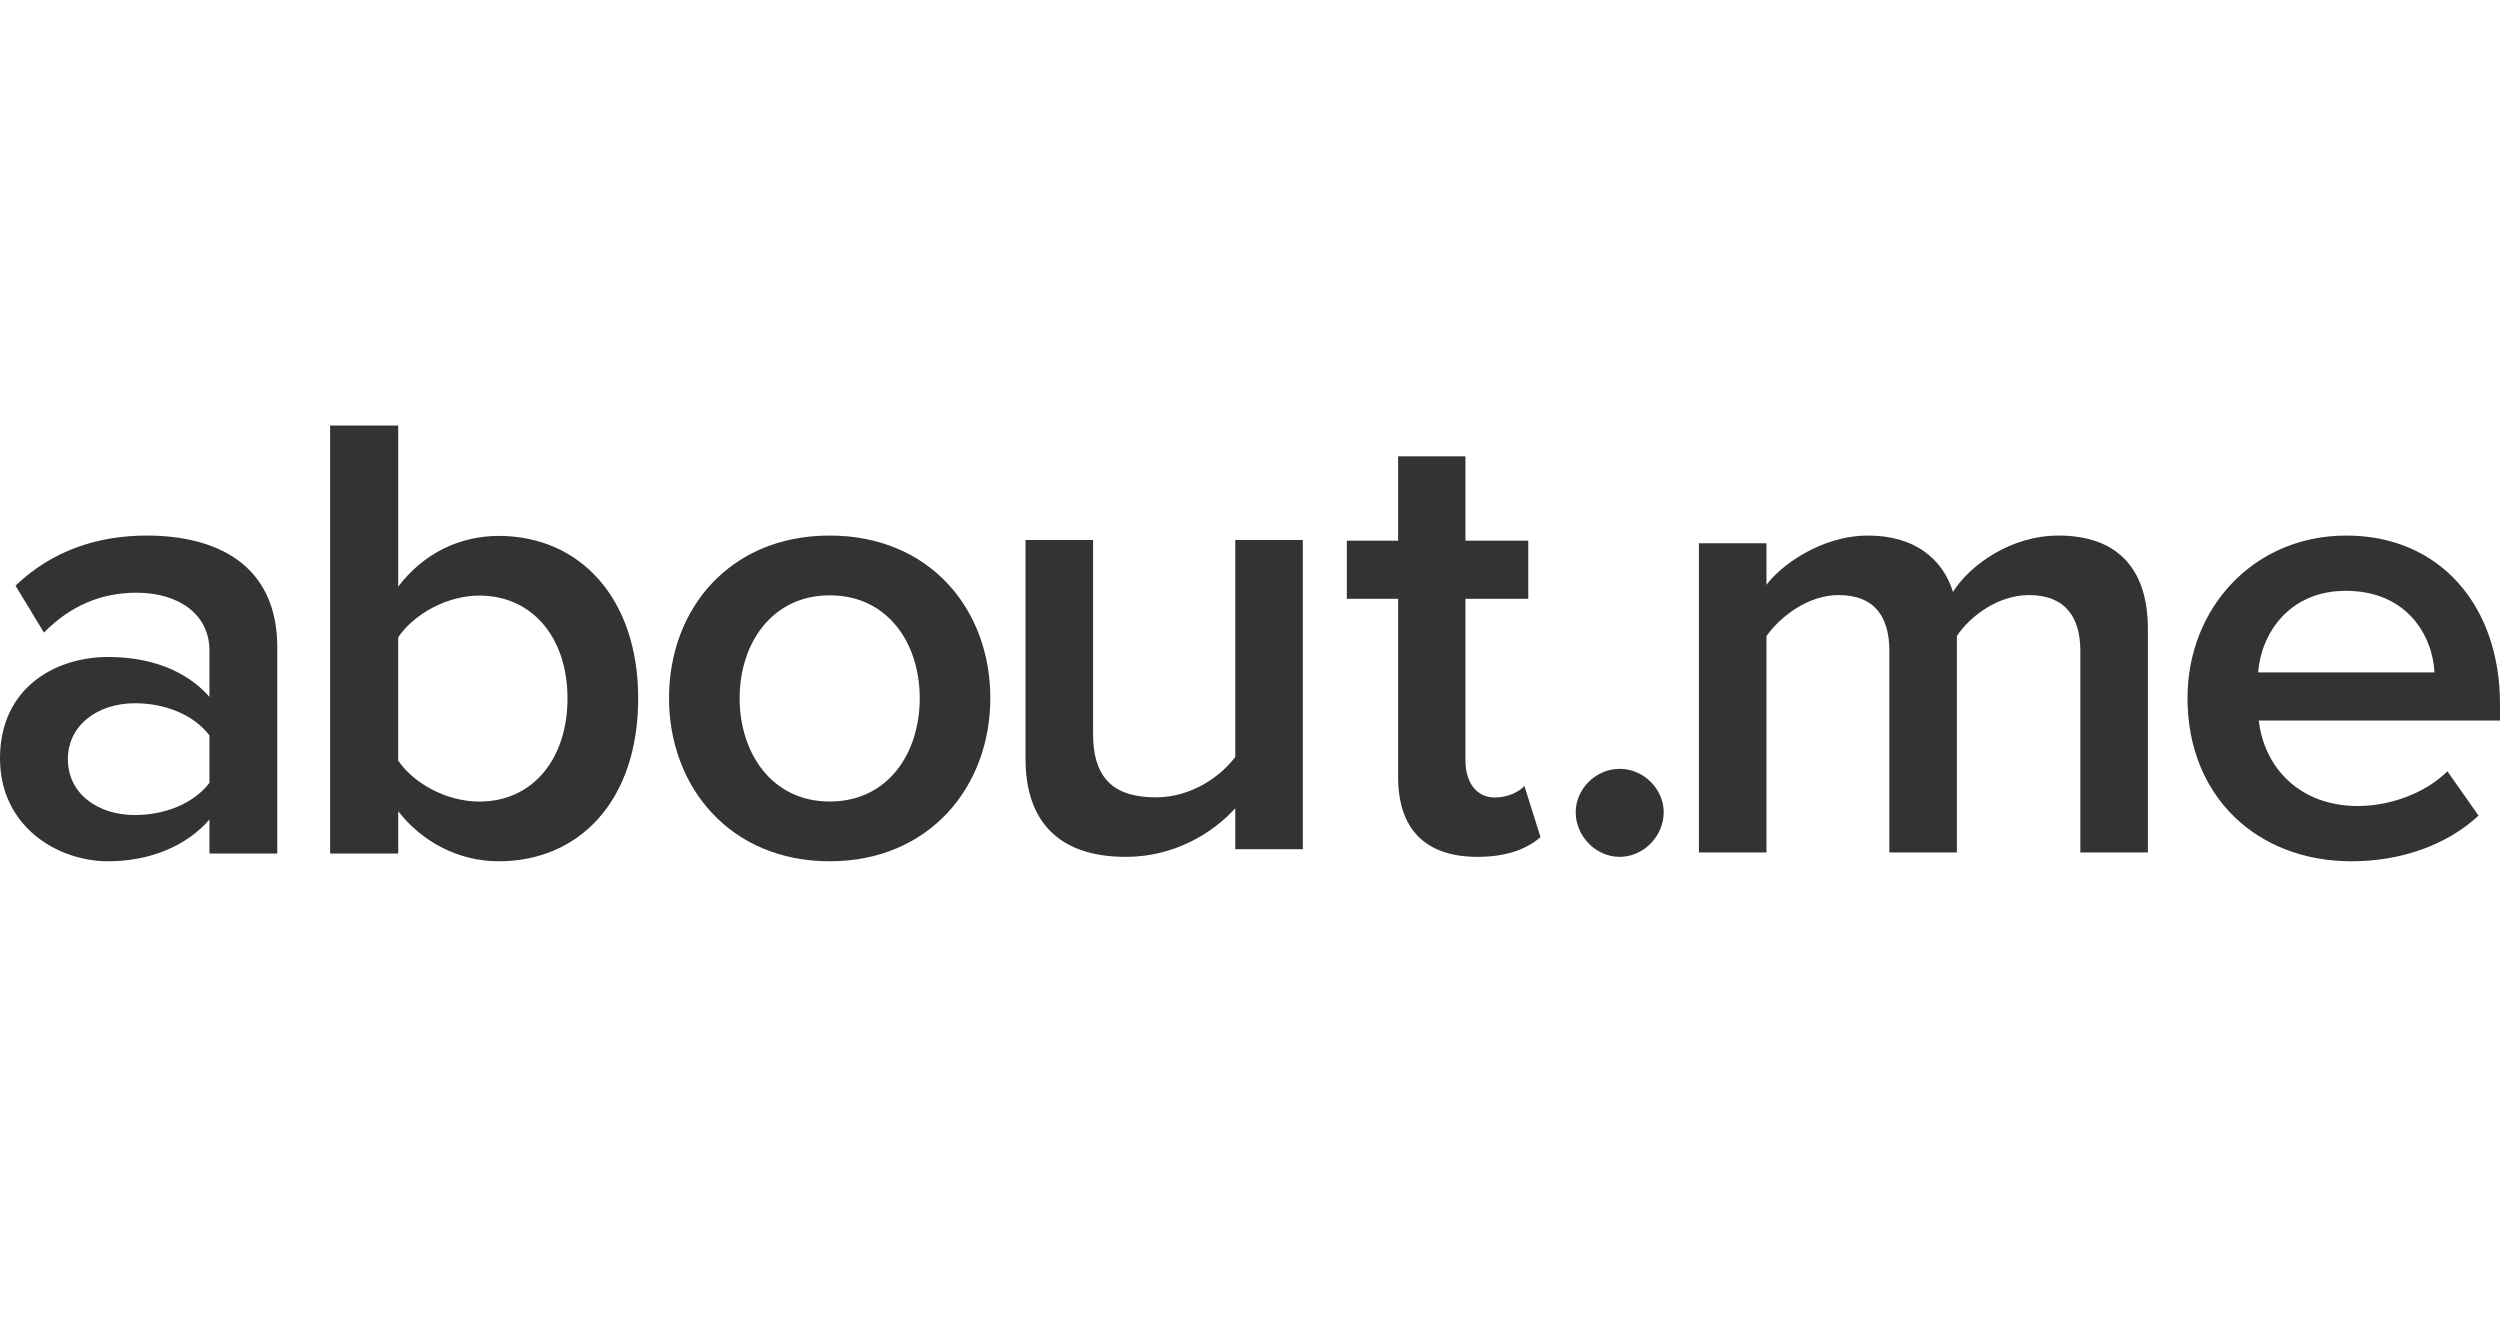
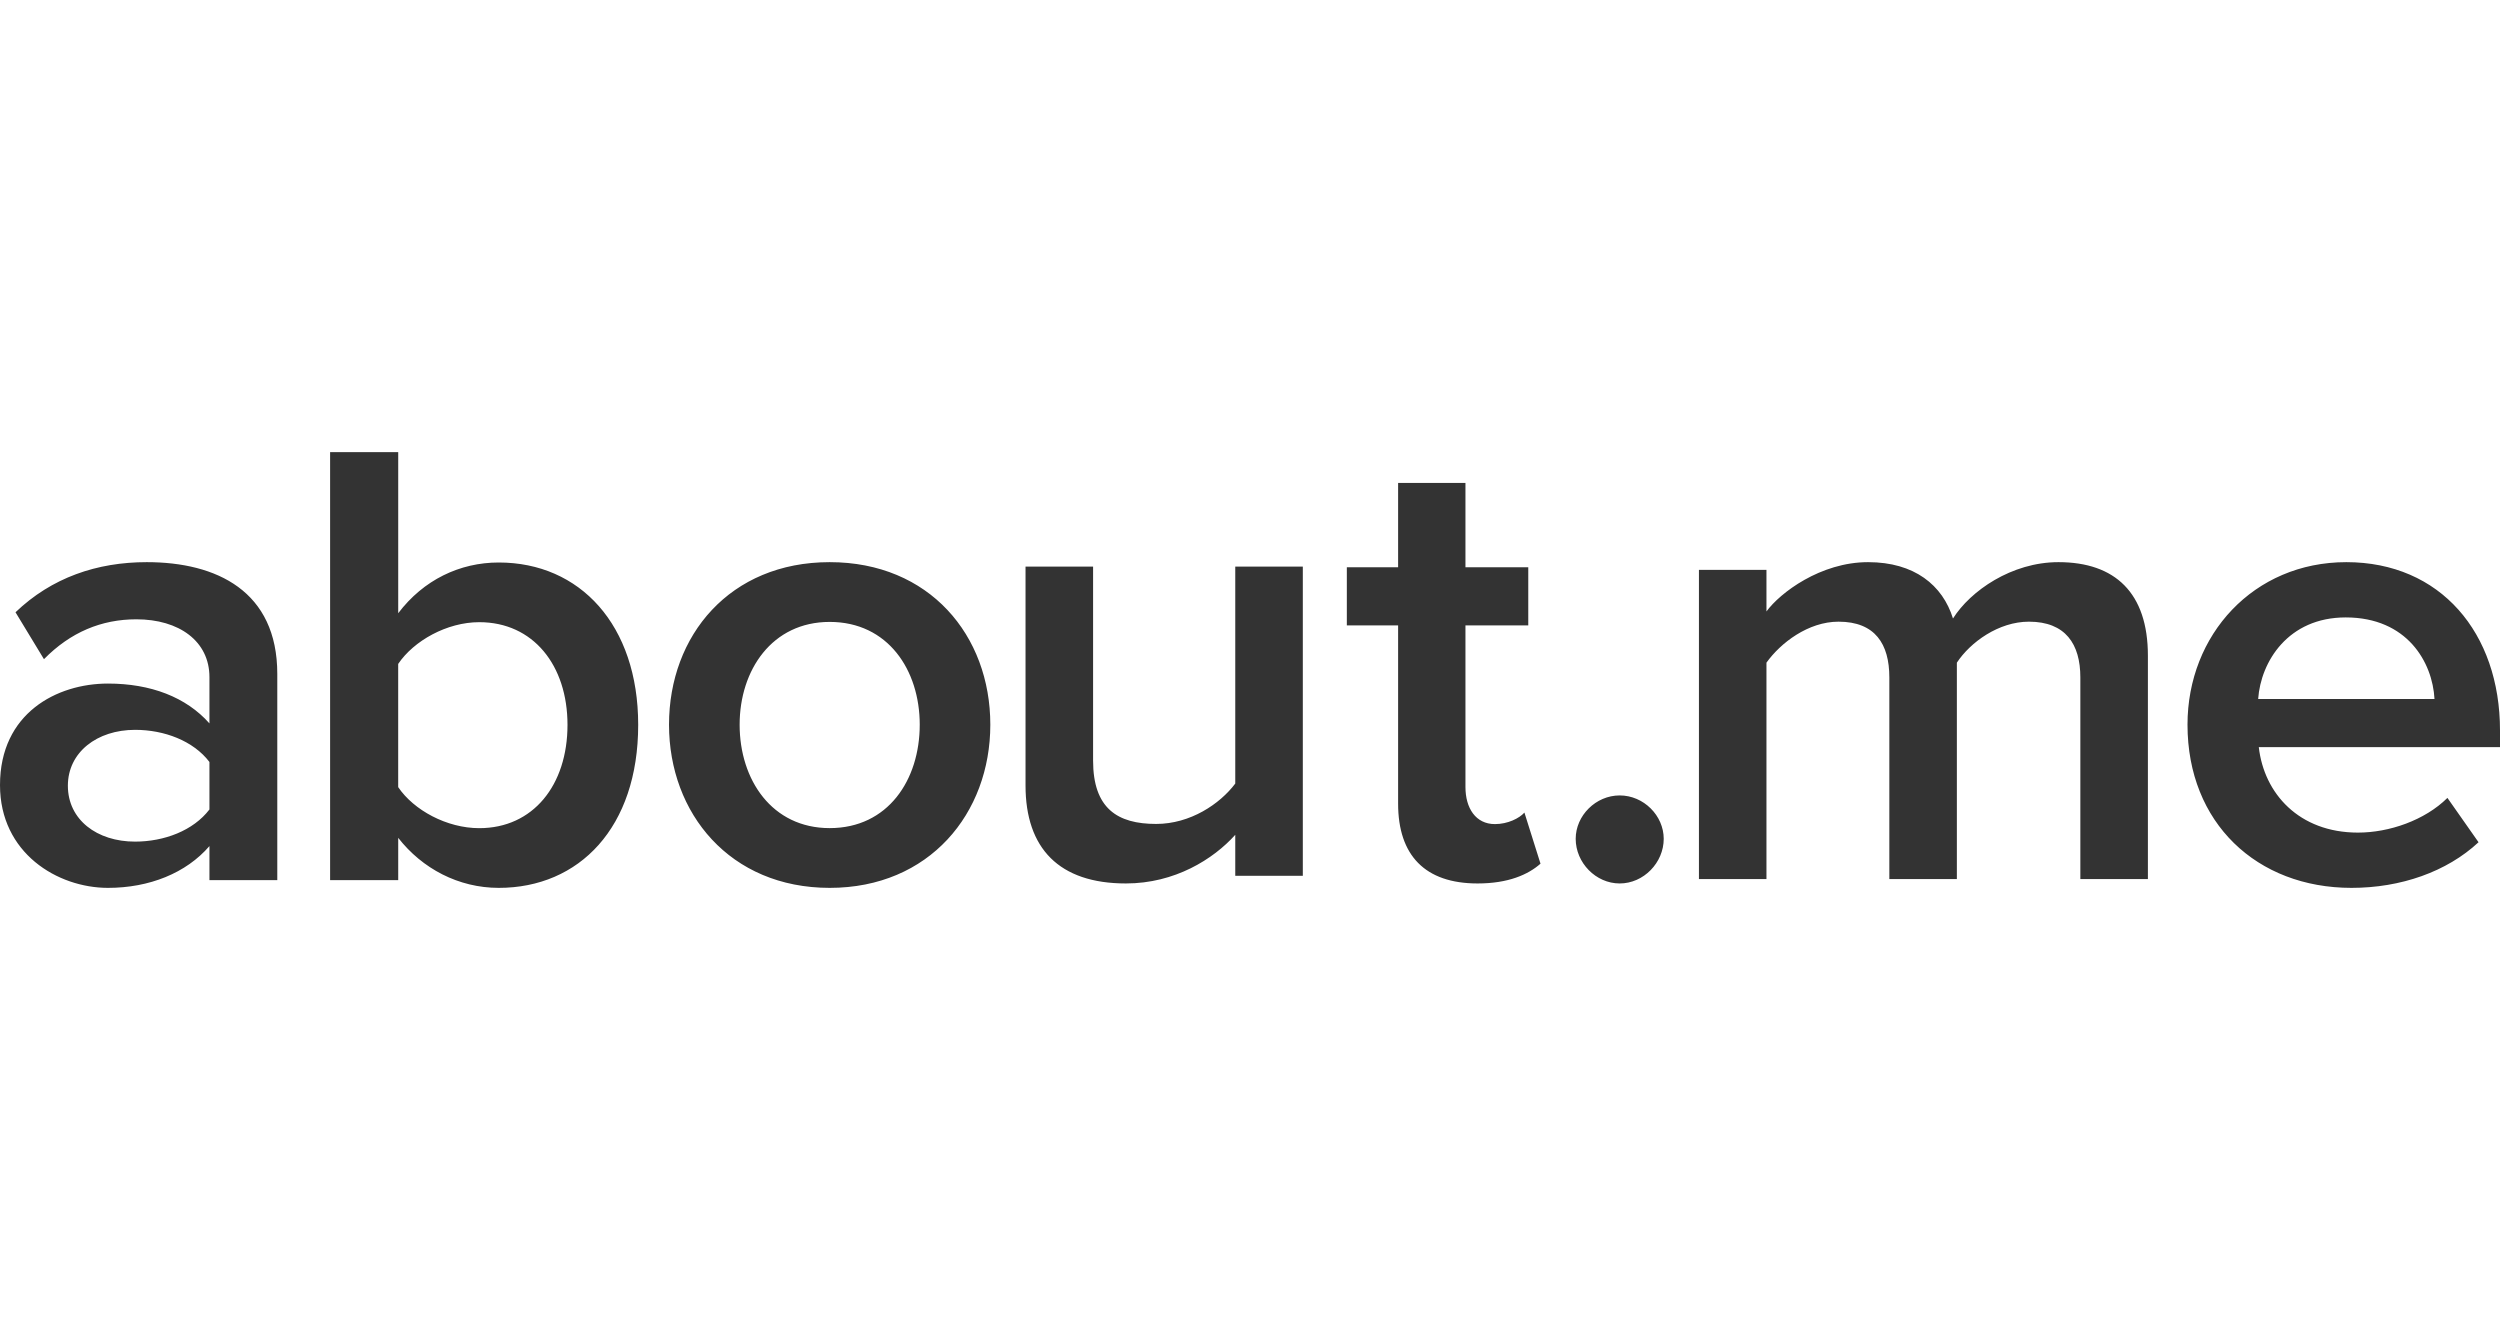
<svg xmlns="http://www.w3.org/2000/svg" width="94" height="50" viewBox="0 0 94 50">
-   <path fill="#333" d="M7.875,16.093 L7.875,14.813 C6.999,15.828 5.614,16.384 4.059,16.384 C2.163,16.383 0,15.078 0,12.519 C0,9.813 2.139,8.702 4.059,8.702 C5.663,8.702 6.999,9.21 7.875,10.2 L7.875,8.46 C7.875,7.108 6.733,6.286 5.128,6.286 C3.816,6.286 2.65,6.77 1.653,7.785 L0.583,6.021 C1.945,4.717 3.646,4.137 5.517,4.137 C8.142,4.137 10.426,5.224 10.426,8.34 L10.426,16.093 L7.875,16.093 Z M7.875,13.436 L7.875,11.65 C7.267,10.852 6.173,10.442 5.079,10.442 C3.646,10.442 2.552,11.287 2.552,12.543 C2.552,13.823 3.646,14.645 5.079,14.645 C6.173,14.644 7.266,14.233 7.875,13.436 Z M12.412,16.094 L12.412,0 L14.973,0 L14.973,6.057 C15.924,4.802 17.29,4.15 18.753,4.15 C21.801,4.15 23.996,6.491 23.996,10.255 C23.996,14.116 21.777,16.384 18.753,16.384 C17.241,16.384 15.875,15.66 14.973,14.503 L14.973,16.094 L12.412,16.094 Z M18.021,14.139 C20.045,14.139 21.338,12.522 21.338,10.255 C21.338,8.011 20.046,6.394 18.021,6.394 C16.802,6.394 15.558,7.094 14.972,7.963 L14.972,12.596 C15.558,13.464 16.802,14.139 18.021,14.139 Z M25.155,10.248 C25.155,6.891 27.445,4.137 31.196,4.137 C34.946,4.137 37.236,6.891 37.236,10.248 C37.236,13.582 34.946,16.384 31.196,16.384 C27.446,16.383 25.155,13.582 25.155,10.248 Z M34.582,10.248 C34.582,8.195 33.388,6.384 31.196,6.384 C29.028,6.384 27.81,8.195 27.81,10.248 C27.81,12.325 29.028,14.137 31.196,14.137 C33.389,14.137 34.582,12.325 34.582,10.248 Z M46.446,15.93 L46.446,14.389 C45.623,15.305 44.172,16.218 42.334,16.218 C39.818,16.218 38.56,14.894 38.56,12.535 L38.56,4.303 L41.1,4.303 L41.1,11.597 C41.1,13.402 42.019,13.98 43.471,13.98 C44.753,13.98 45.866,13.233 46.446,12.462 L46.446,4.303 L48.986,4.303 L48.986,15.93 L46.446,15.93 L46.446,15.93 Z M52.569,13.217 L52.569,6.515 L50.641,6.515 L50.641,4.329 L52.569,4.329 L52.569,1.158 L55.101,1.158 L55.101,4.329 L57.463,4.329 L57.463,6.515 L55.101,6.515 L55.101,12.592 C55.101,13.385 55.486,13.986 56.21,13.986 C56.691,13.986 57.126,13.769 57.318,13.553 L57.923,15.474 C57.463,15.882 56.716,16.218 55.558,16.218 C53.581,16.219 52.569,15.161 52.569,13.217 Z M59.246,14.54 C59.246,13.665 60.003,12.908 60.901,12.908 C61.8,12.908 62.556,13.665 62.556,14.54 C62.556,15.438 61.799,16.218 60.901,16.218 C60.003,16.219 59.246,15.438 59.246,14.54 Z M78.221,16.053 L78.221,8.47 C78.221,7.218 77.664,6.375 76.287,6.375 C75.15,6.375 74.086,7.146 73.578,7.916 L73.578,16.053 L71.039,16.053 L71.039,8.47 C71.039,7.218 70.508,6.375 69.128,6.375 C67.992,6.375 66.952,7.17 66.419,7.916 L66.419,16.053 L63.88,16.053 L63.88,4.426 L66.419,4.426 L66.419,5.991 C66.927,5.293 68.45,4.137 70.24,4.137 C71.981,4.137 73.045,5.004 73.432,6.256 C74.085,5.22 75.633,4.137 77.398,4.137 C79.527,4.137 80.761,5.292 80.761,7.652 L80.761,16.053 L78.221,16.053 Z M82.25,10.248 C82.25,6.866 84.737,4.137 88.222,4.137 C91.757,4.137 94,6.794 94,10.465 L94,11.093 L84.931,11.093 C85.127,12.833 86.441,14.306 88.659,14.306 C89.831,14.306 91.17,13.846 92.023,13.001 L93.193,14.668 C91.999,15.78 90.268,16.384 88.415,16.384 C84.858,16.383 82.25,13.943 82.25,10.248 Z M88.198,6.215 C86.029,6.215 85.005,7.882 84.907,9.282 L91.537,9.282 C91.464,7.905 90.513,6.215 88.198,6.215 Z" transform="translate(0 16)" />
+   <path fill="#333" d="M7.875,16.093 L7.875,14.813 C6.999,15.828 5.614,16.384 4.059,16.384 C2.163,16.383 0,15.078 0,12.519 C0,9.813 2.139,8.702 4.059,8.702 C5.663,8.702 6.999,9.21 7.875,10.2 L7.875,8.46 C7.875,7.108 6.733,6.286 5.128,6.286 C3.816,6.286 2.65,6.77 1.653,7.785 L0.583,6.021 C1.945,4.717 3.646,4.137 5.517,4.137 C8.142,4.137 10.426,5.224 10.426,8.34 L10.426,16.093 L7.875,16.093 Z M7.875,13.436 L7.875,11.65 C7.267,10.852 6.173,10.442 5.079,10.442 C3.646,10.442 2.552,11.287 2.552,12.543 C2.552,13.823 3.646,14.645 5.079,14.645 C6.173,14.644 7.266,14.233 7.875,13.436 Z M12.412,16.094 L12.412,0 L14.973,0 L14.973,6.057 C15.924,4.802 17.29,4.15 18.753,4.15 C21.801,4.15 23.996,6.491 23.996,10.255 C23.996,14.116 21.777,16.384 18.753,16.384 C17.241,16.384 15.875,15.66 14.973,14.503 L14.973,16.094 L12.412,16.094 Z M18.021,14.139 C20.045,14.139 21.338,12.522 21.338,10.255 C21.338,8.011 20.046,6.394 18.021,6.394 C16.802,6.394 15.558,7.094 14.972,7.963 L14.972,12.596 C15.558,13.464 16.802,14.139 18.021,14.139 Z M25.155,10.248 C25.155,6.891 27.445,4.137 31.196,4.137 C34.946,4.137 37.236,6.891 37.236,10.248 C37.236,13.582 34.946,16.384 31.196,16.384 C27.446,16.383 25.155,13.582 25.155,10.248 Z M34.582,10.248 C34.582,8.195 33.388,6.384 31.196,6.384 C29.028,6.384 27.81,8.195 27.81,10.248 C27.81,12.325 29.028,14.137 31.196,14.137 C33.389,14.137 34.582,12.325 34.582,10.248 Z M46.446,15.93 L46.446,14.389 C45.623,15.305 44.172,16.218 42.334,16.218 C39.818,16.218 38.56,14.894 38.56,12.535 L38.56,4.303 L41.1,4.303 L41.1,11.597 C41.1,13.402 42.019,13.98 43.471,13.98 C44.753,13.98 45.866,13.233 46.446,12.462 L46.446,4.303 L48.986,4.303 L48.986,15.93 L46.446,15.93 L46.446,15.93 Z M52.569,13.217 L52.569,6.515 L50.641,6.515 L50.641,4.329 L52.569,4.329 L52.569,1.158 L55.101,1.158 L55.101,4.329 L57.463,4.329 L57.463,6.515 L55.101,6.515 L55.101,12.592 C55.101,13.385 55.486,13.986 56.21,13.986 C56.691,13.986 57.126,13.769 57.318,13.553 L57.923,15.474 C57.463,15.882 56.716,16.218 55.558,16.218 C53.581,16.219 52.569,15.161 52.569,13.217 Z M59.246,14.54 C59.246,13.665 60.003,12.908 60.901,12.908 C61.8,12.908 62.556,13.665 62.556,14.54 C62.556,15.438 61.799,16.218 60.901,16.218 C60.003,16.219 59.246,15.438 59.246,14.54 Z M78.221,16.053 L78.221,8.47 C78.221,7.218 77.664,6.375 76.287,6.375 C75.15,6.375 74.086,7.146 73.578,7.916 L73.578,16.053 L71.039,16.053 L71.039,8.47 C71.039,7.218 70.508,6.375 69.128,6.375 C67.992,6.375 66.952,7.17 66.419,7.916 L66.419,16.053 L63.88,16.053 L63.88,4.426 L66.419,4.426 L66.419,5.991 C66.927,5.293 68.45,4.137 70.24,4.137 C71.981,4.137 73.045,5.004 73.432,6.256 C74.085,5.22 75.633,4.137 77.398,4.137 C79.527,4.137 80.761,5.292 80.761,7.652 L80.761,16.053 L78.221,16.053 Z M82.25,10.248 C82.25,6.866 84.737,4.137 88.222,4.137 C91.757,4.137 94,6.794 94,10.465 L94,11.093 L84.931,11.093 C85.127,12.833 86.441,14.306 88.659,14.306 C89.831,14.306 91.17,13.846 92.023,13.001 L93.193,14.668 C91.999,15.78 90.268,16.384 88.415,16.384 C84.858,16.383 82.25,13.943 82.25,10.248 Z M88.198,6.215 C86.029,6.215 85.005,7.882 84.907,9.282 L91.537,9.282 C91.464,7.905 90.513,6.215 88.198,6.215 Z" transform="translate(0 17)" />
</svg>
